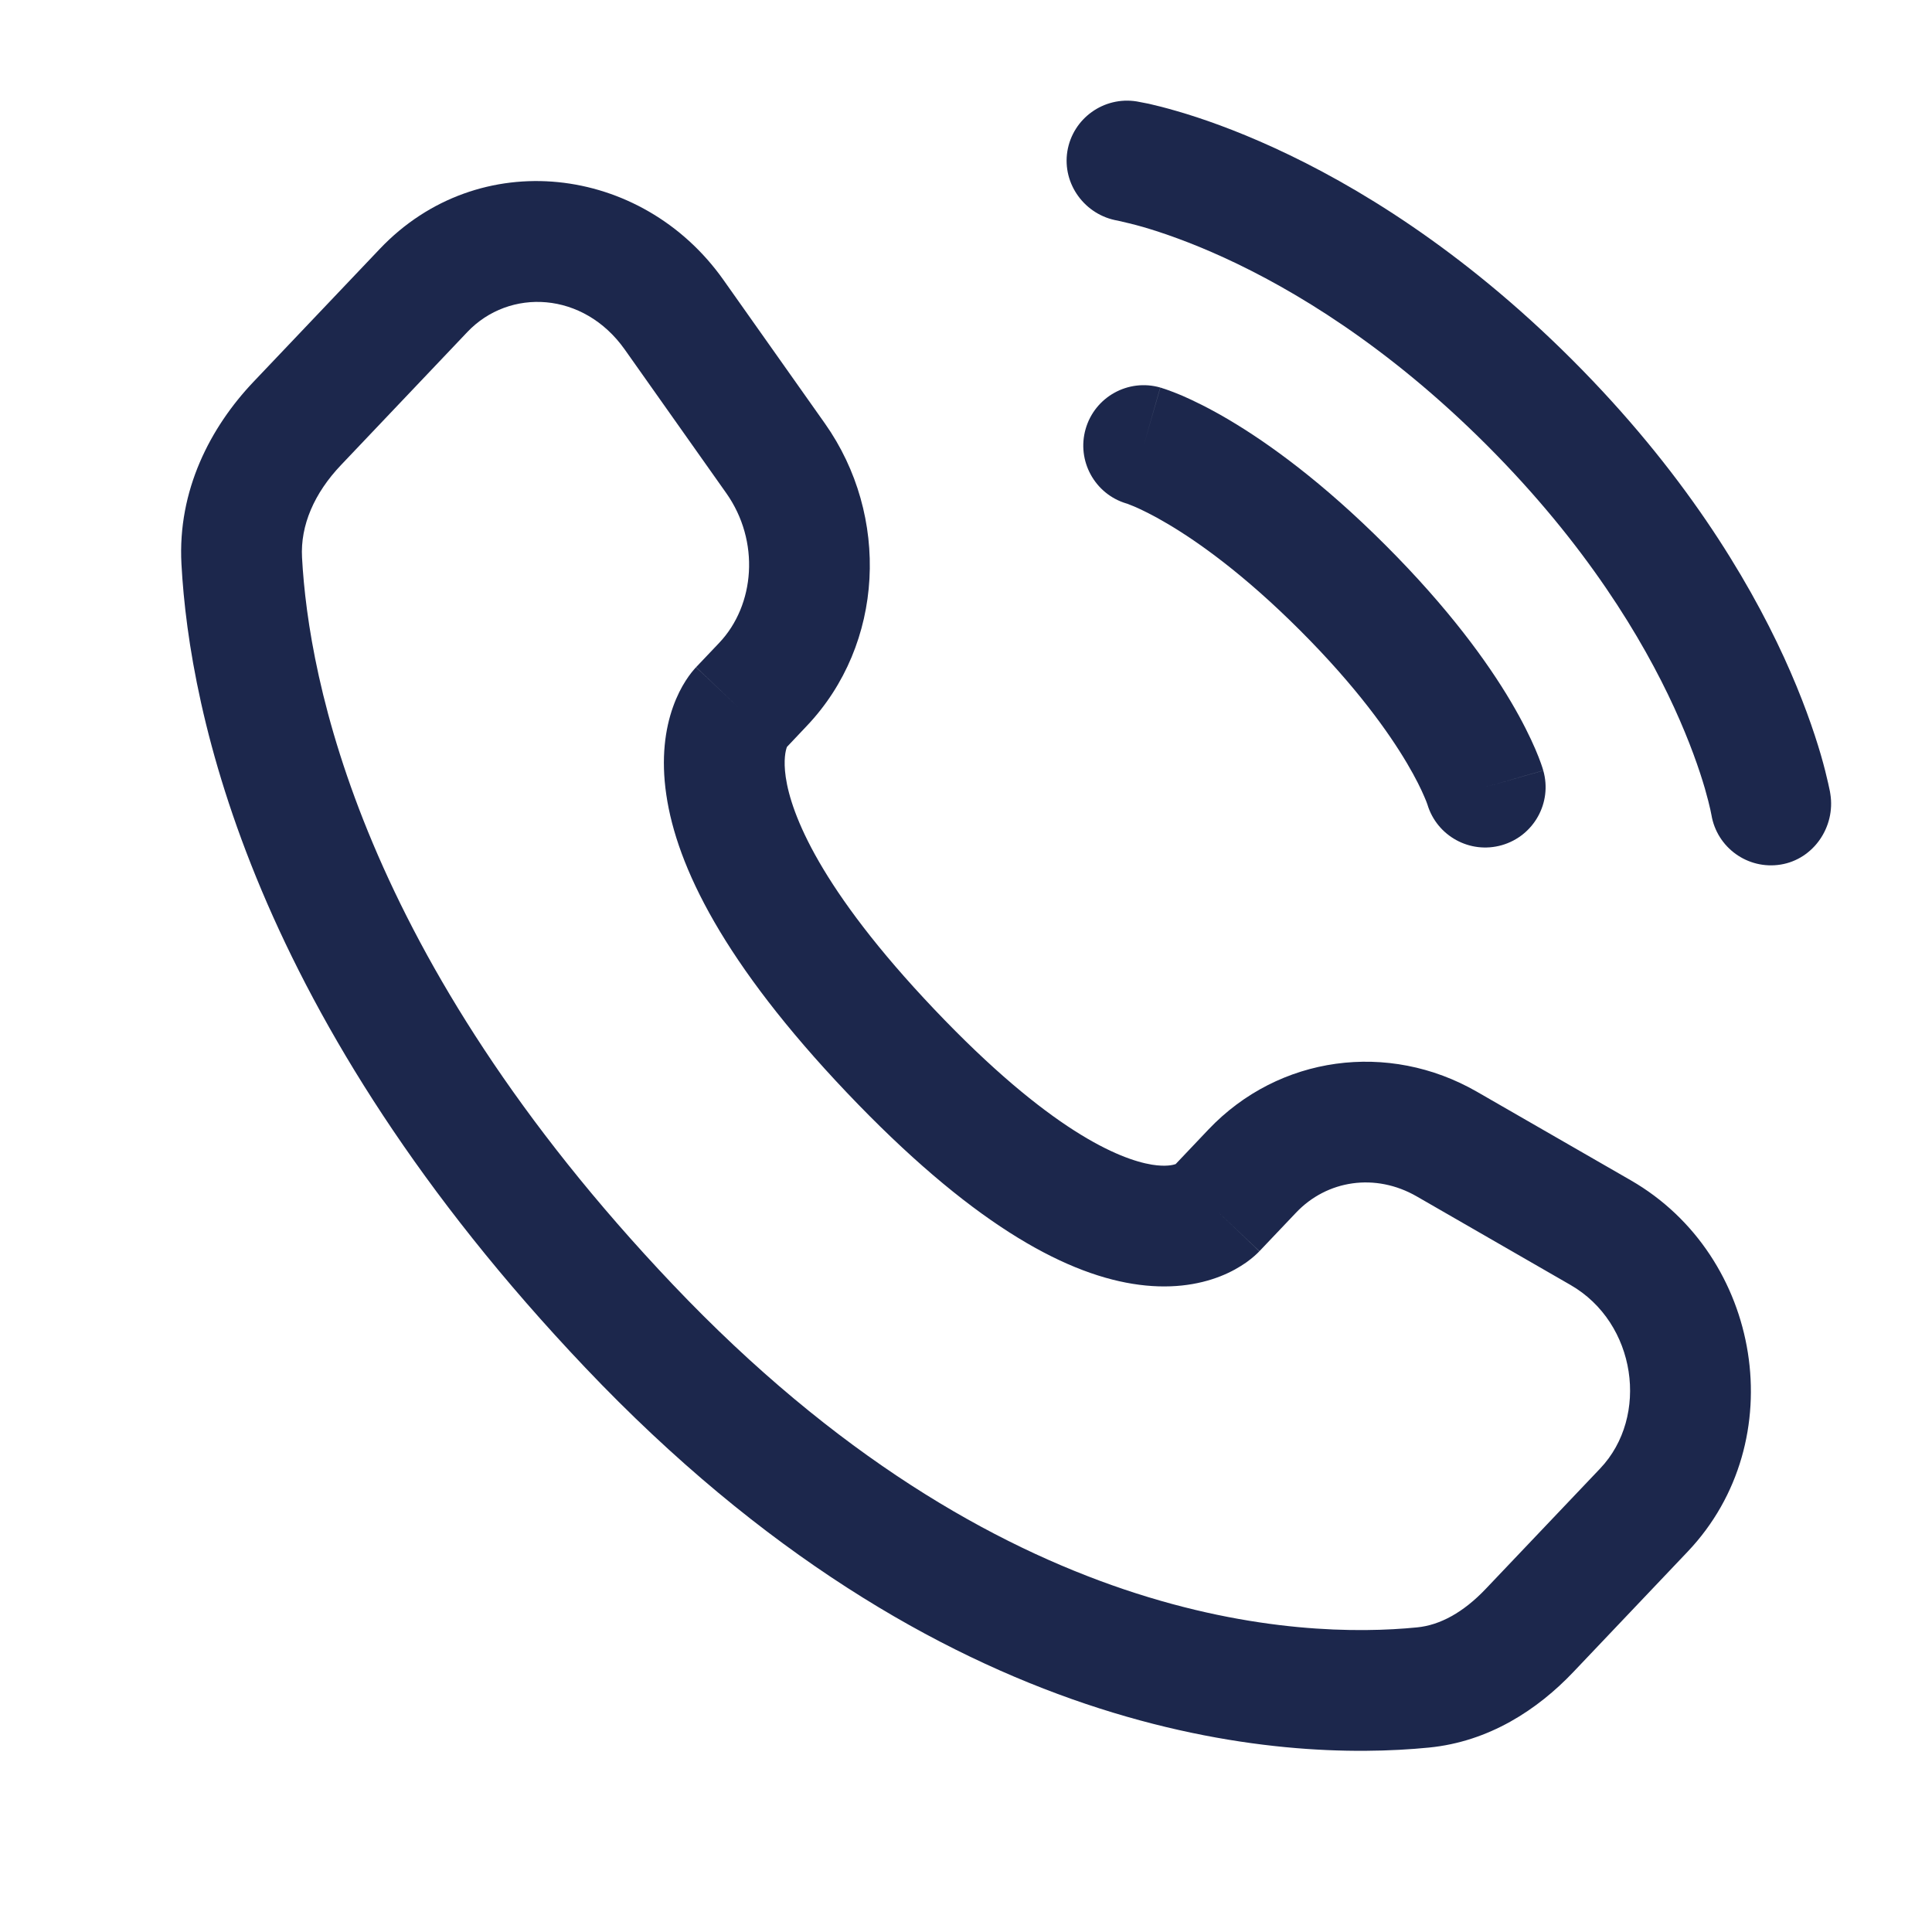
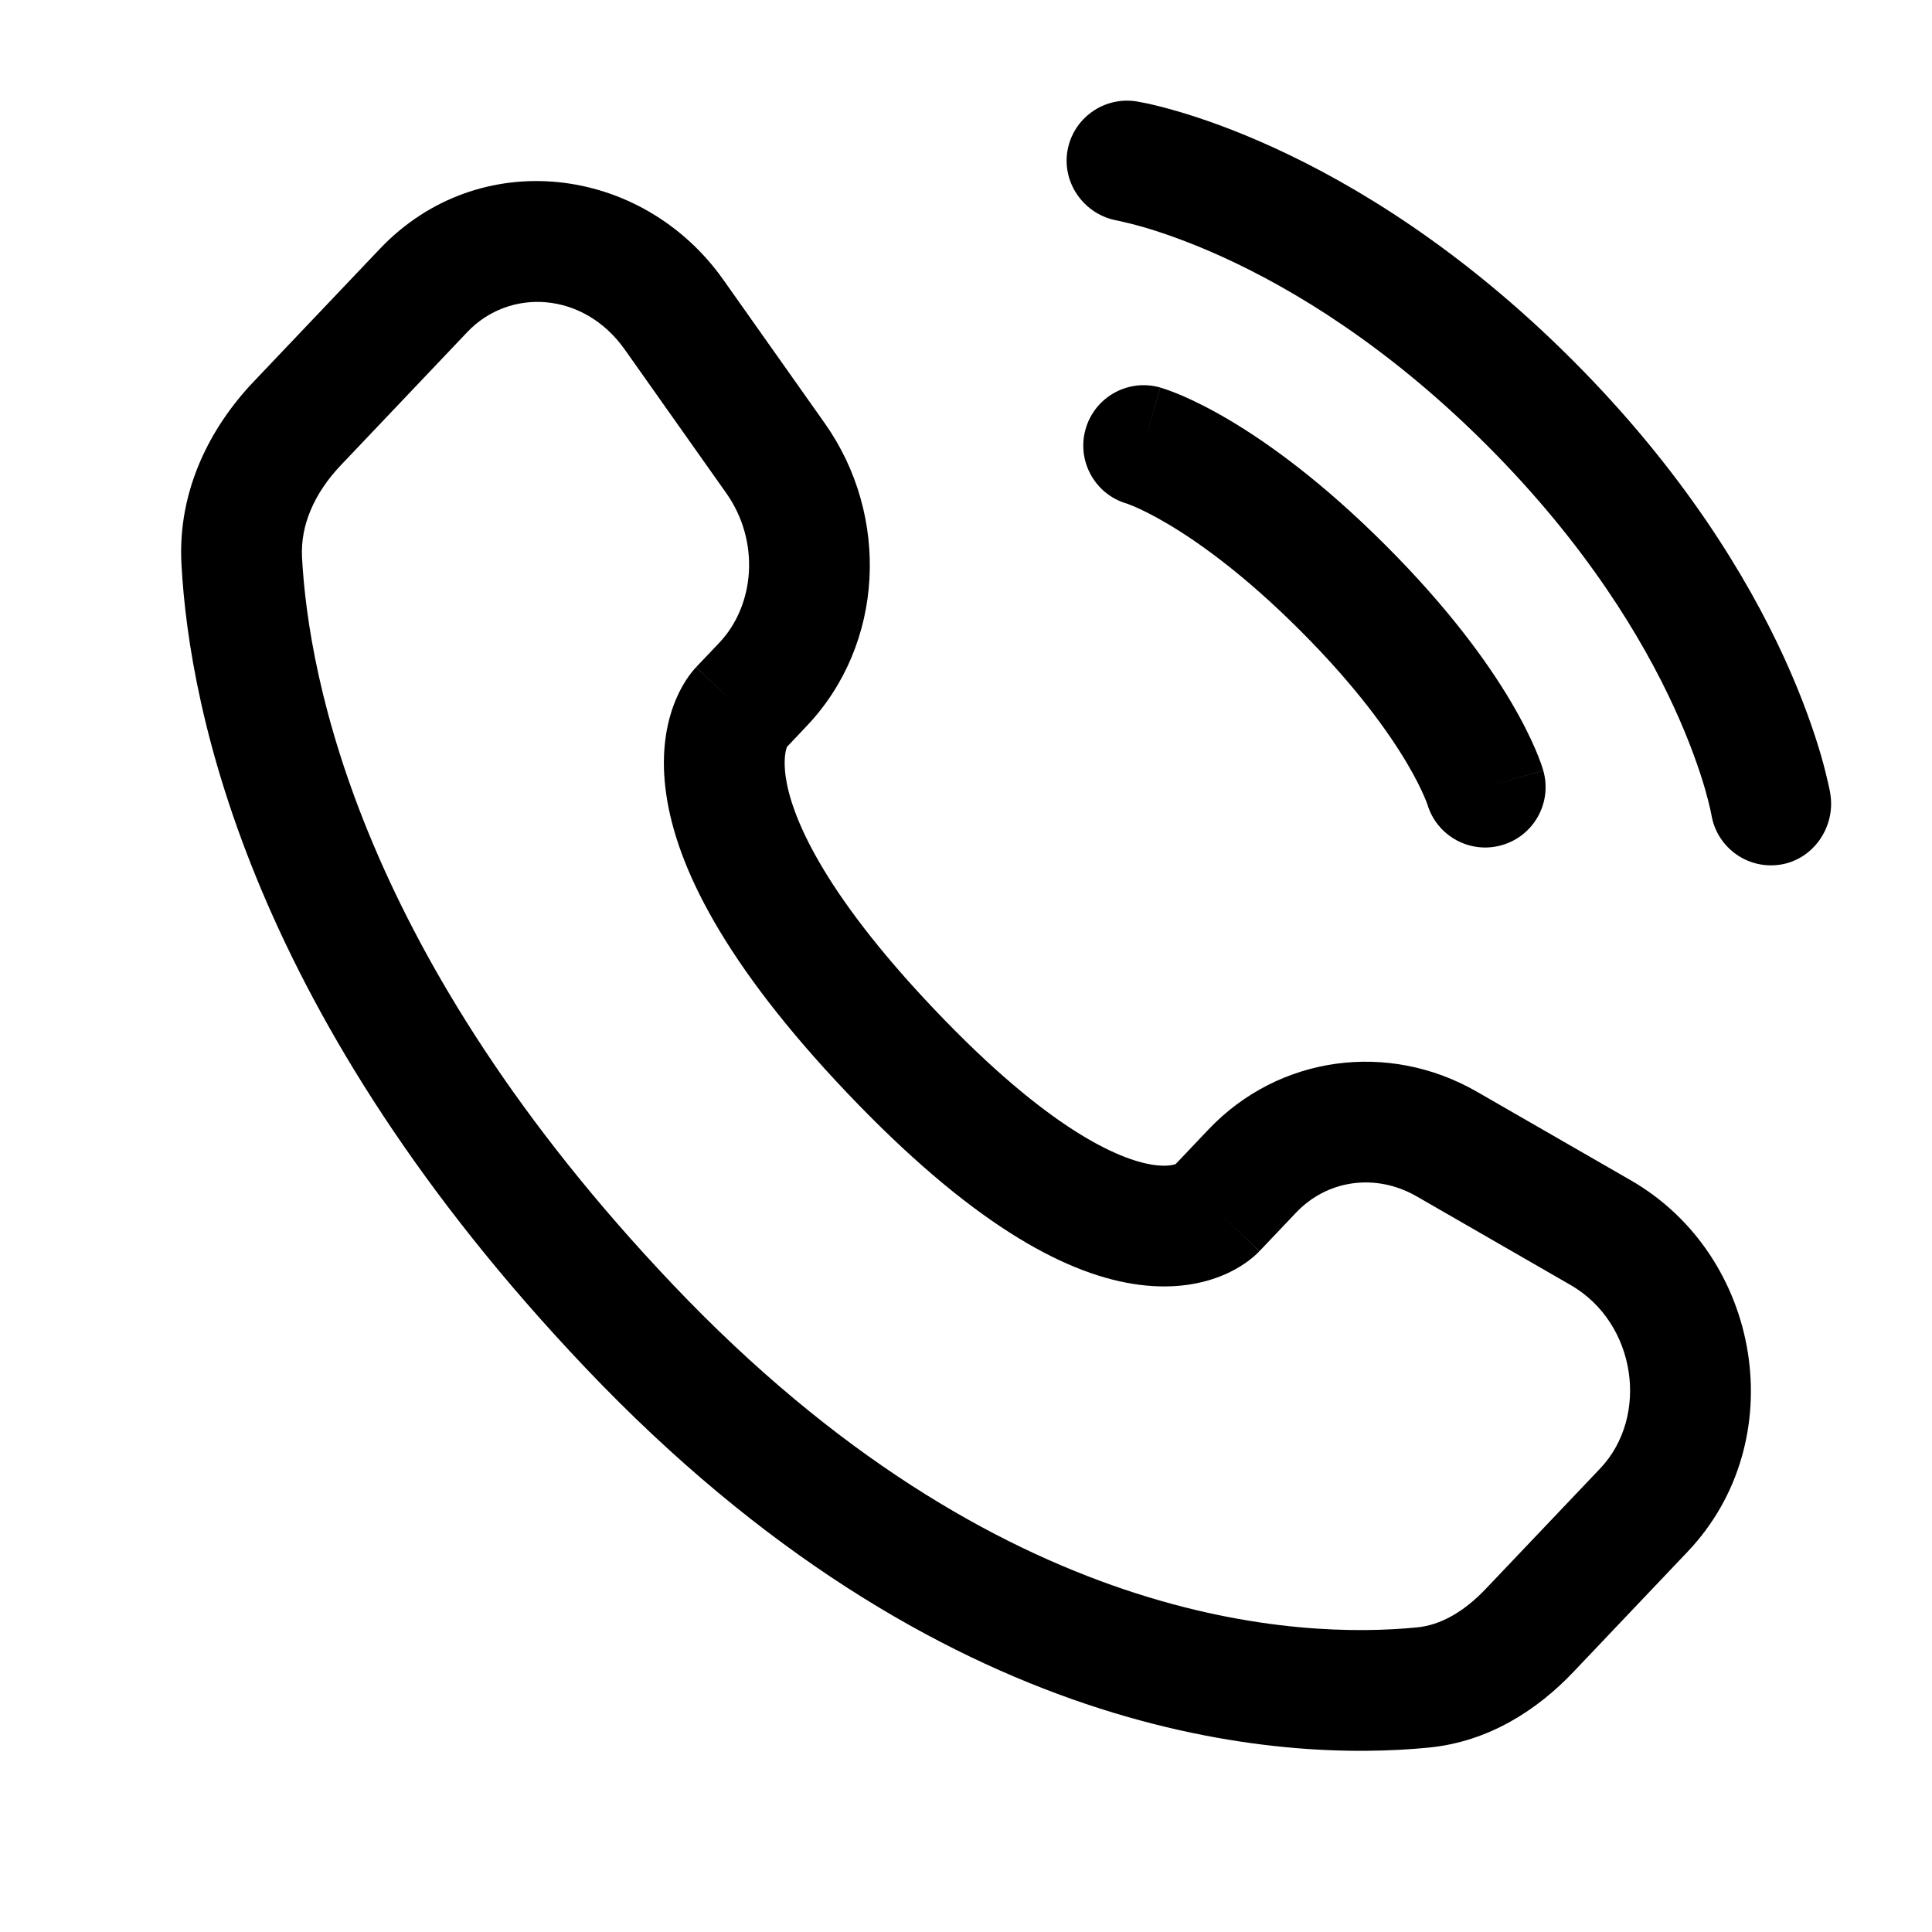
<svg xmlns="http://www.w3.org/2000/svg" width="800px" height="800px" viewBox="0 0 24 24" fill="none">
-   <path fill-rule="evenodd" clip-rule="evenodd" d="M4.718 3.092C5.944 1.801 7.972 2.043 8.986 3.476L10.247 5.26C11.057 6.407 10.989 8.001 10.021 9.019L9.777 9.277C9.776 9.279 9.775 9.281 9.774 9.283C9.761 9.319 9.729 9.435 9.761 9.655C9.828 10.11 10.179 11.036 11.607 12.539C13.039 14.047 13.908 14.402 14.31 14.468C14.484 14.496 14.575 14.471 14.604 14.461L15.012 14.031C15.886 13.111 17.248 12.93 18.347 13.562L20.258 14.662C21.89 15.602 22.27 17.901 20.965 19.275L19.545 20.77C19.102 21.237 18.497 21.636 17.75 21.709C15.926 21.889 11.701 21.655 7.272 16.991C3.138 12.64 2.353 8.855 2.254 7.006L2.92 6.97L2.254 7.006C2.205 6.092 2.612 5.309 3.148 4.744L4.718 3.092ZM7.761 4.342C7.249 3.618 6.328 3.574 5.805 4.125L4.236 5.777C3.904 6.126 3.73 6.526 3.752 6.926C3.833 8.435 4.483 11.878 8.359 15.958C12.423 20.237 16.168 20.358 17.603 20.216C17.886 20.189 18.178 20.031 18.457 19.737L19.878 18.242C20.491 17.596 20.33 16.434 19.509 15.962L17.599 14.862C17.086 14.567 16.485 14.658 16.1 15.064L15.645 15.543L15.117 15.043C15.645 15.543 15.644 15.544 15.643 15.545L15.642 15.546L15.639 15.55L15.632 15.556L15.618 15.57C15.608 15.58 15.596 15.591 15.582 15.603C15.556 15.626 15.522 15.653 15.482 15.682C15.402 15.738 15.296 15.801 15.161 15.854C14.885 15.963 14.52 16.021 14.07 15.948C13.192 15.806 12.042 15.175 10.519 13.572C8.992 11.964 8.407 10.764 8.277 9.872C8.21 9.418 8.263 9.055 8.361 8.78C8.409 8.645 8.466 8.537 8.518 8.456C8.544 8.415 8.569 8.381 8.591 8.353C8.602 8.339 8.612 8.327 8.622 8.316L8.635 8.301L8.641 8.294L8.644 8.291L8.646 8.29C8.646 8.289 8.647 8.288 9.179 8.793L8.647 8.288L8.934 7.986C9.379 7.517 9.444 6.723 9.022 6.126L7.761 4.342Z" fill="#1C274C" />
-   <path d="M13.259 1.88C13.326 1.471 13.712 1.194 14.121 1.26C14.146 1.265 14.228 1.28 14.271 1.289C14.356 1.308 14.475 1.338 14.623 1.381C14.92 1.467 15.335 1.61 15.832 1.838C16.829 2.295 18.154 3.094 19.53 4.469C20.906 5.845 21.705 7.171 22.162 8.167C22.39 8.665 22.532 9.079 22.619 9.376C22.662 9.525 22.691 9.644 22.71 9.729C22.72 9.772 22.727 9.806 22.732 9.831L22.737 9.862C22.803 10.271 22.529 10.674 22.12 10.74C21.712 10.806 21.328 10.53 21.26 10.123C21.258 10.112 21.252 10.083 21.246 10.055C21.234 10 21.212 9.912 21.179 9.796C21.111 9.563 20.993 9.218 20.798 8.792C20.408 7.942 19.707 6.768 18.47 5.53C17.232 4.292 16.058 3.591 15.207 3.201C14.781 3.006 14.436 2.889 14.204 2.821C14.088 2.787 13.942 2.754 13.886 2.741C13.479 2.673 13.194 2.288 13.259 1.88Z" fill="#1C274C" />
-   <path fill-rule="evenodd" clip-rule="evenodd" d="M13.486 5.329C13.6 4.931 14.015 4.7 14.413 4.814L14.207 5.535C14.413 4.814 14.414 4.814 14.414 4.814L14.415 4.815L14.416 4.815L14.42 4.816L14.427 4.818L14.447 4.825C14.462 4.829 14.481 4.836 14.504 4.844C14.548 4.86 14.608 4.882 14.681 4.913C14.826 4.976 15.025 5.072 15.27 5.217C15.759 5.507 16.427 5.988 17.212 6.773C17.997 7.558 18.479 8.226 18.768 8.715C18.913 8.96 19.009 9.159 19.072 9.305C19.103 9.377 19.126 9.437 19.142 9.482C19.15 9.504 19.156 9.523 19.161 9.538L19.167 9.558L19.169 9.566L19.17 9.569L19.171 9.571L19.171 9.571C19.171 9.572 19.171 9.572 18.45 9.778L19.171 9.572C19.285 9.97 19.054 10.385 18.656 10.499C18.261 10.612 17.85 10.386 17.732 9.994L17.728 9.983C17.723 9.968 17.712 9.939 17.693 9.896C17.656 9.809 17.589 9.668 17.477 9.479C17.254 9.103 16.852 8.533 16.152 7.833C15.452 7.133 14.883 6.731 14.506 6.508C14.317 6.396 14.176 6.329 14.09 6.292C14.046 6.274 14.017 6.263 14.002 6.257L13.991 6.254C13.599 6.136 13.373 5.724 13.486 5.329Z" fill="#1C274C" />
+   <path fill-rule="evenodd" clip-rule="evenodd" d="M4.718 3.092C5.944 1.801 7.972 2.043 8.986 3.476L10.247 5.26C11.057 6.407 10.989 8.001 10.021 9.019L9.777 9.277C9.776 9.279 9.775 9.281 9.774 9.283C9.761 9.319 9.729 9.435 9.761 9.655C9.828 10.11 10.179 11.036 11.607 12.539C13.039 14.047 13.908 14.402 14.31 14.468C14.484 14.496 14.575 14.471 14.604 14.461L15.012 14.031C15.886 13.111 17.248 12.93 18.347 13.562L20.258 14.662C21.89 15.602 22.27 17.901 20.965 19.275L19.545 20.77C19.102 21.237 18.497 21.636 17.75 21.709C15.926 21.889 11.701 21.655 7.272 16.991C3.138 12.64 2.353 8.855 2.254 7.006L2.92 6.97L2.254 7.006C2.205 6.092 2.612 5.309 3.148 4.744L4.718 3.092ZM7.761 4.342C7.249 3.618 6.328 3.574 5.805 4.125L4.236 5.777C3.904 6.126 3.73 6.526 3.752 6.926C3.833 8.435 4.483 11.878 8.359 15.958C12.423 20.237 16.168 20.358 17.603 20.216C17.886 20.189 18.178 20.031 18.457 19.737L19.878 18.242C20.491 17.596 20.33 16.434 19.509 15.962L17.599 14.862C17.086 14.567 16.485 14.658 16.1 15.064L15.645 15.543L15.117 15.043C15.645 15.543 15.644 15.544 15.643 15.545L15.642 15.546L15.639 15.55L15.632 15.556L15.618 15.57C15.608 15.58 15.596 15.591 15.582 15.603C15.556 15.626 15.522 15.653 15.482 15.682C15.402 15.738 15.296 15.801 15.161 15.854C14.885 15.963 14.52 16.021 14.07 15.948C13.192 15.806 12.042 15.175 10.519 13.572C8.992 11.964 8.407 10.764 8.277 9.872C8.21 9.418 8.263 9.055 8.361 8.78C8.409 8.645 8.466 8.537 8.518 8.456C8.544 8.415 8.569 8.381 8.591 8.353C8.602 8.339 8.612 8.327 8.622 8.316L8.635 8.301L8.641 8.294L8.644 8.291L8.646 8.29C8.646 8.289 8.647 8.288 9.179 8.793L8.647 8.288L8.934 7.986C9.379 7.517 9.444 6.723 9.022 6.126L7.761 4.342Z" fill="#000000" />
+   <path d="M13.259 1.88C13.326 1.471 13.712 1.194 14.121 1.26C14.146 1.265 14.228 1.28 14.271 1.289C14.356 1.308 14.475 1.338 14.623 1.381C14.92 1.467 15.335 1.61 15.832 1.838C16.829 2.295 18.154 3.094 19.53 4.469C20.906 5.845 21.705 7.171 22.162 8.167C22.39 8.665 22.532 9.079 22.619 9.376C22.662 9.525 22.691 9.644 22.71 9.729C22.72 9.772 22.727 9.806 22.732 9.831L22.737 9.862C22.803 10.271 22.529 10.674 22.12 10.74C21.712 10.806 21.328 10.53 21.26 10.123C21.258 10.112 21.252 10.083 21.246 10.055C21.234 10 21.212 9.912 21.179 9.796C21.111 9.563 20.993 9.218 20.798 8.792C20.408 7.942 19.707 6.768 18.47 5.53C17.232 4.292 16.058 3.591 15.207 3.201C14.781 3.006 14.436 2.889 14.204 2.821C14.088 2.787 13.942 2.754 13.886 2.741C13.479 2.673 13.194 2.288 13.259 1.88Z" fill="#000000" />
+   <path fill-rule="evenodd" clip-rule="evenodd" d="M13.486 5.329C13.6 4.931 14.015 4.7 14.413 4.814L14.207 5.535C14.413 4.814 14.414 4.814 14.414 4.814L14.415 4.815L14.416 4.815L14.42 4.816L14.427 4.818L14.447 4.825C14.462 4.829 14.481 4.836 14.504 4.844C14.548 4.86 14.608 4.882 14.681 4.913C14.826 4.976 15.025 5.072 15.27 5.217C15.759 5.507 16.427 5.988 17.212 6.773C17.997 7.558 18.479 8.226 18.768 8.715C18.913 8.96 19.009 9.159 19.072 9.305C19.103 9.377 19.126 9.437 19.142 9.482C19.15 9.504 19.156 9.523 19.161 9.538L19.167 9.558L19.169 9.566L19.17 9.569L19.171 9.571L19.171 9.571C19.171 9.572 19.171 9.572 18.45 9.778L19.171 9.572C19.285 9.97 19.054 10.385 18.656 10.499C18.261 10.612 17.85 10.386 17.732 9.994L17.728 9.983C17.723 9.968 17.712 9.939 17.693 9.896C17.656 9.809 17.589 9.668 17.477 9.479C17.254 9.103 16.852 8.533 16.152 7.833C15.452 7.133 14.883 6.731 14.506 6.508C14.317 6.396 14.176 6.329 14.09 6.292C14.046 6.274 14.017 6.263 14.002 6.257L13.991 6.254C13.599 6.136 13.373 5.724 13.486 5.329Z" fill="#000000" />
</svg>
